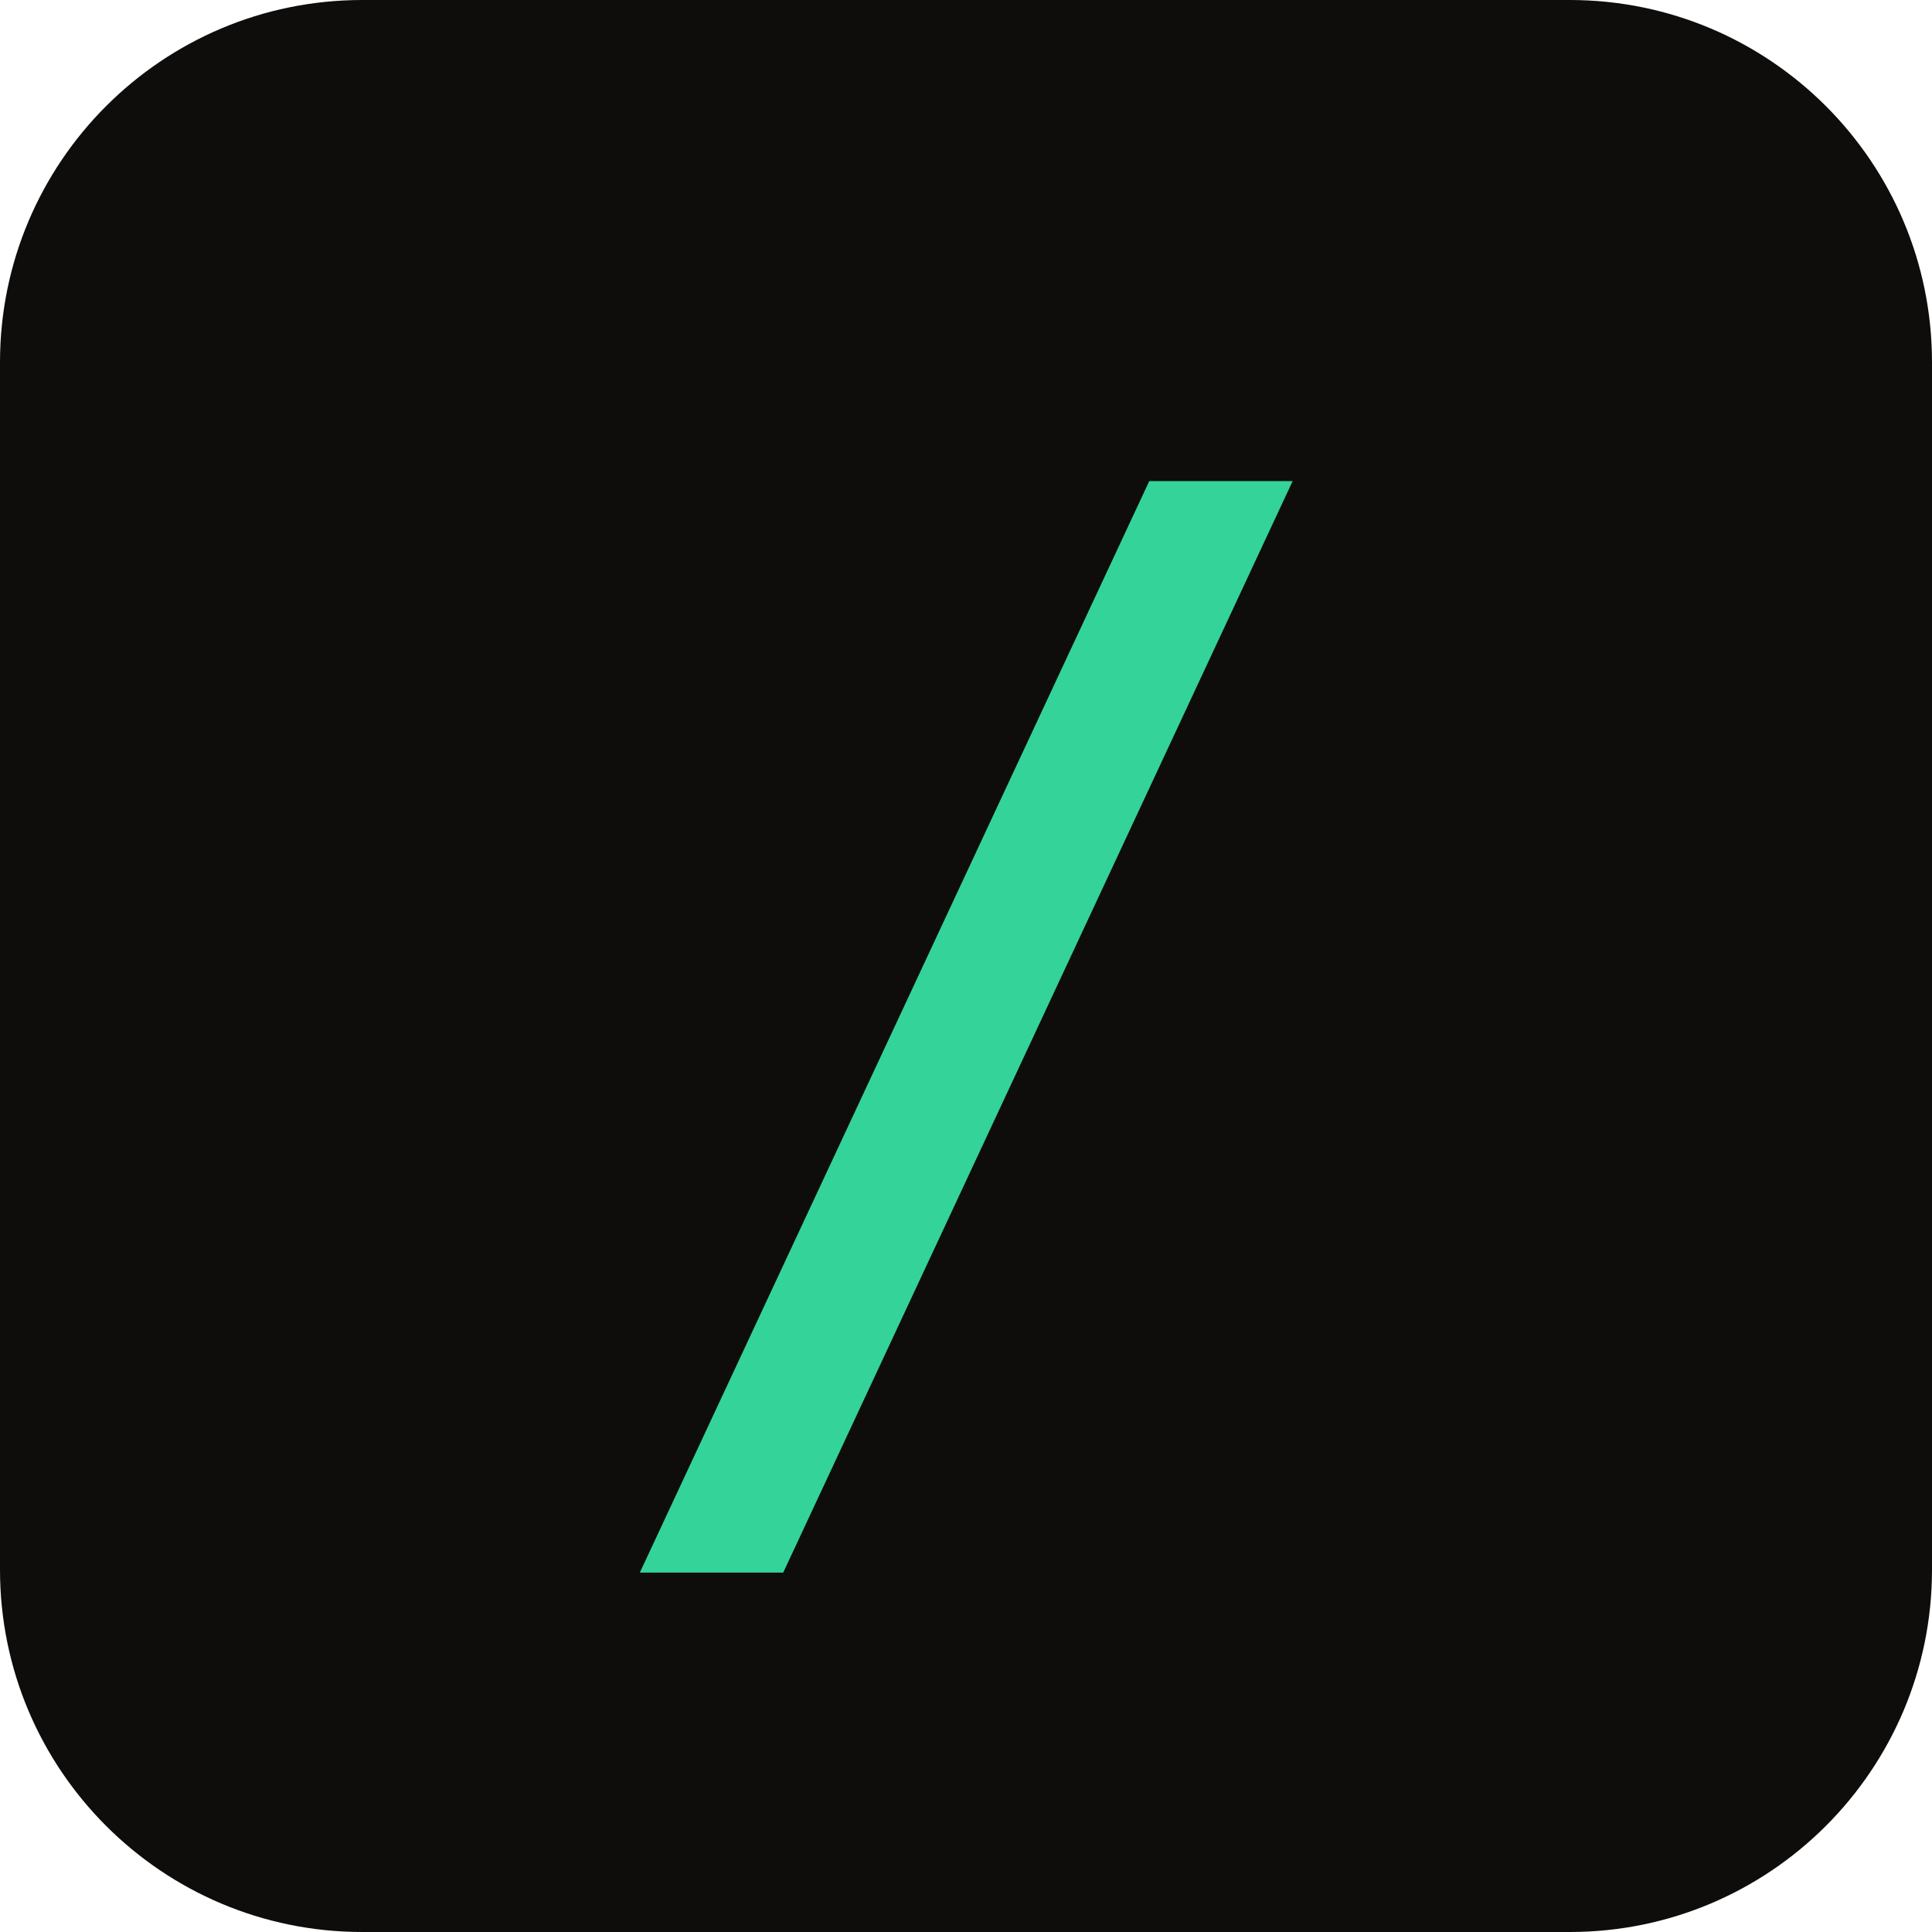
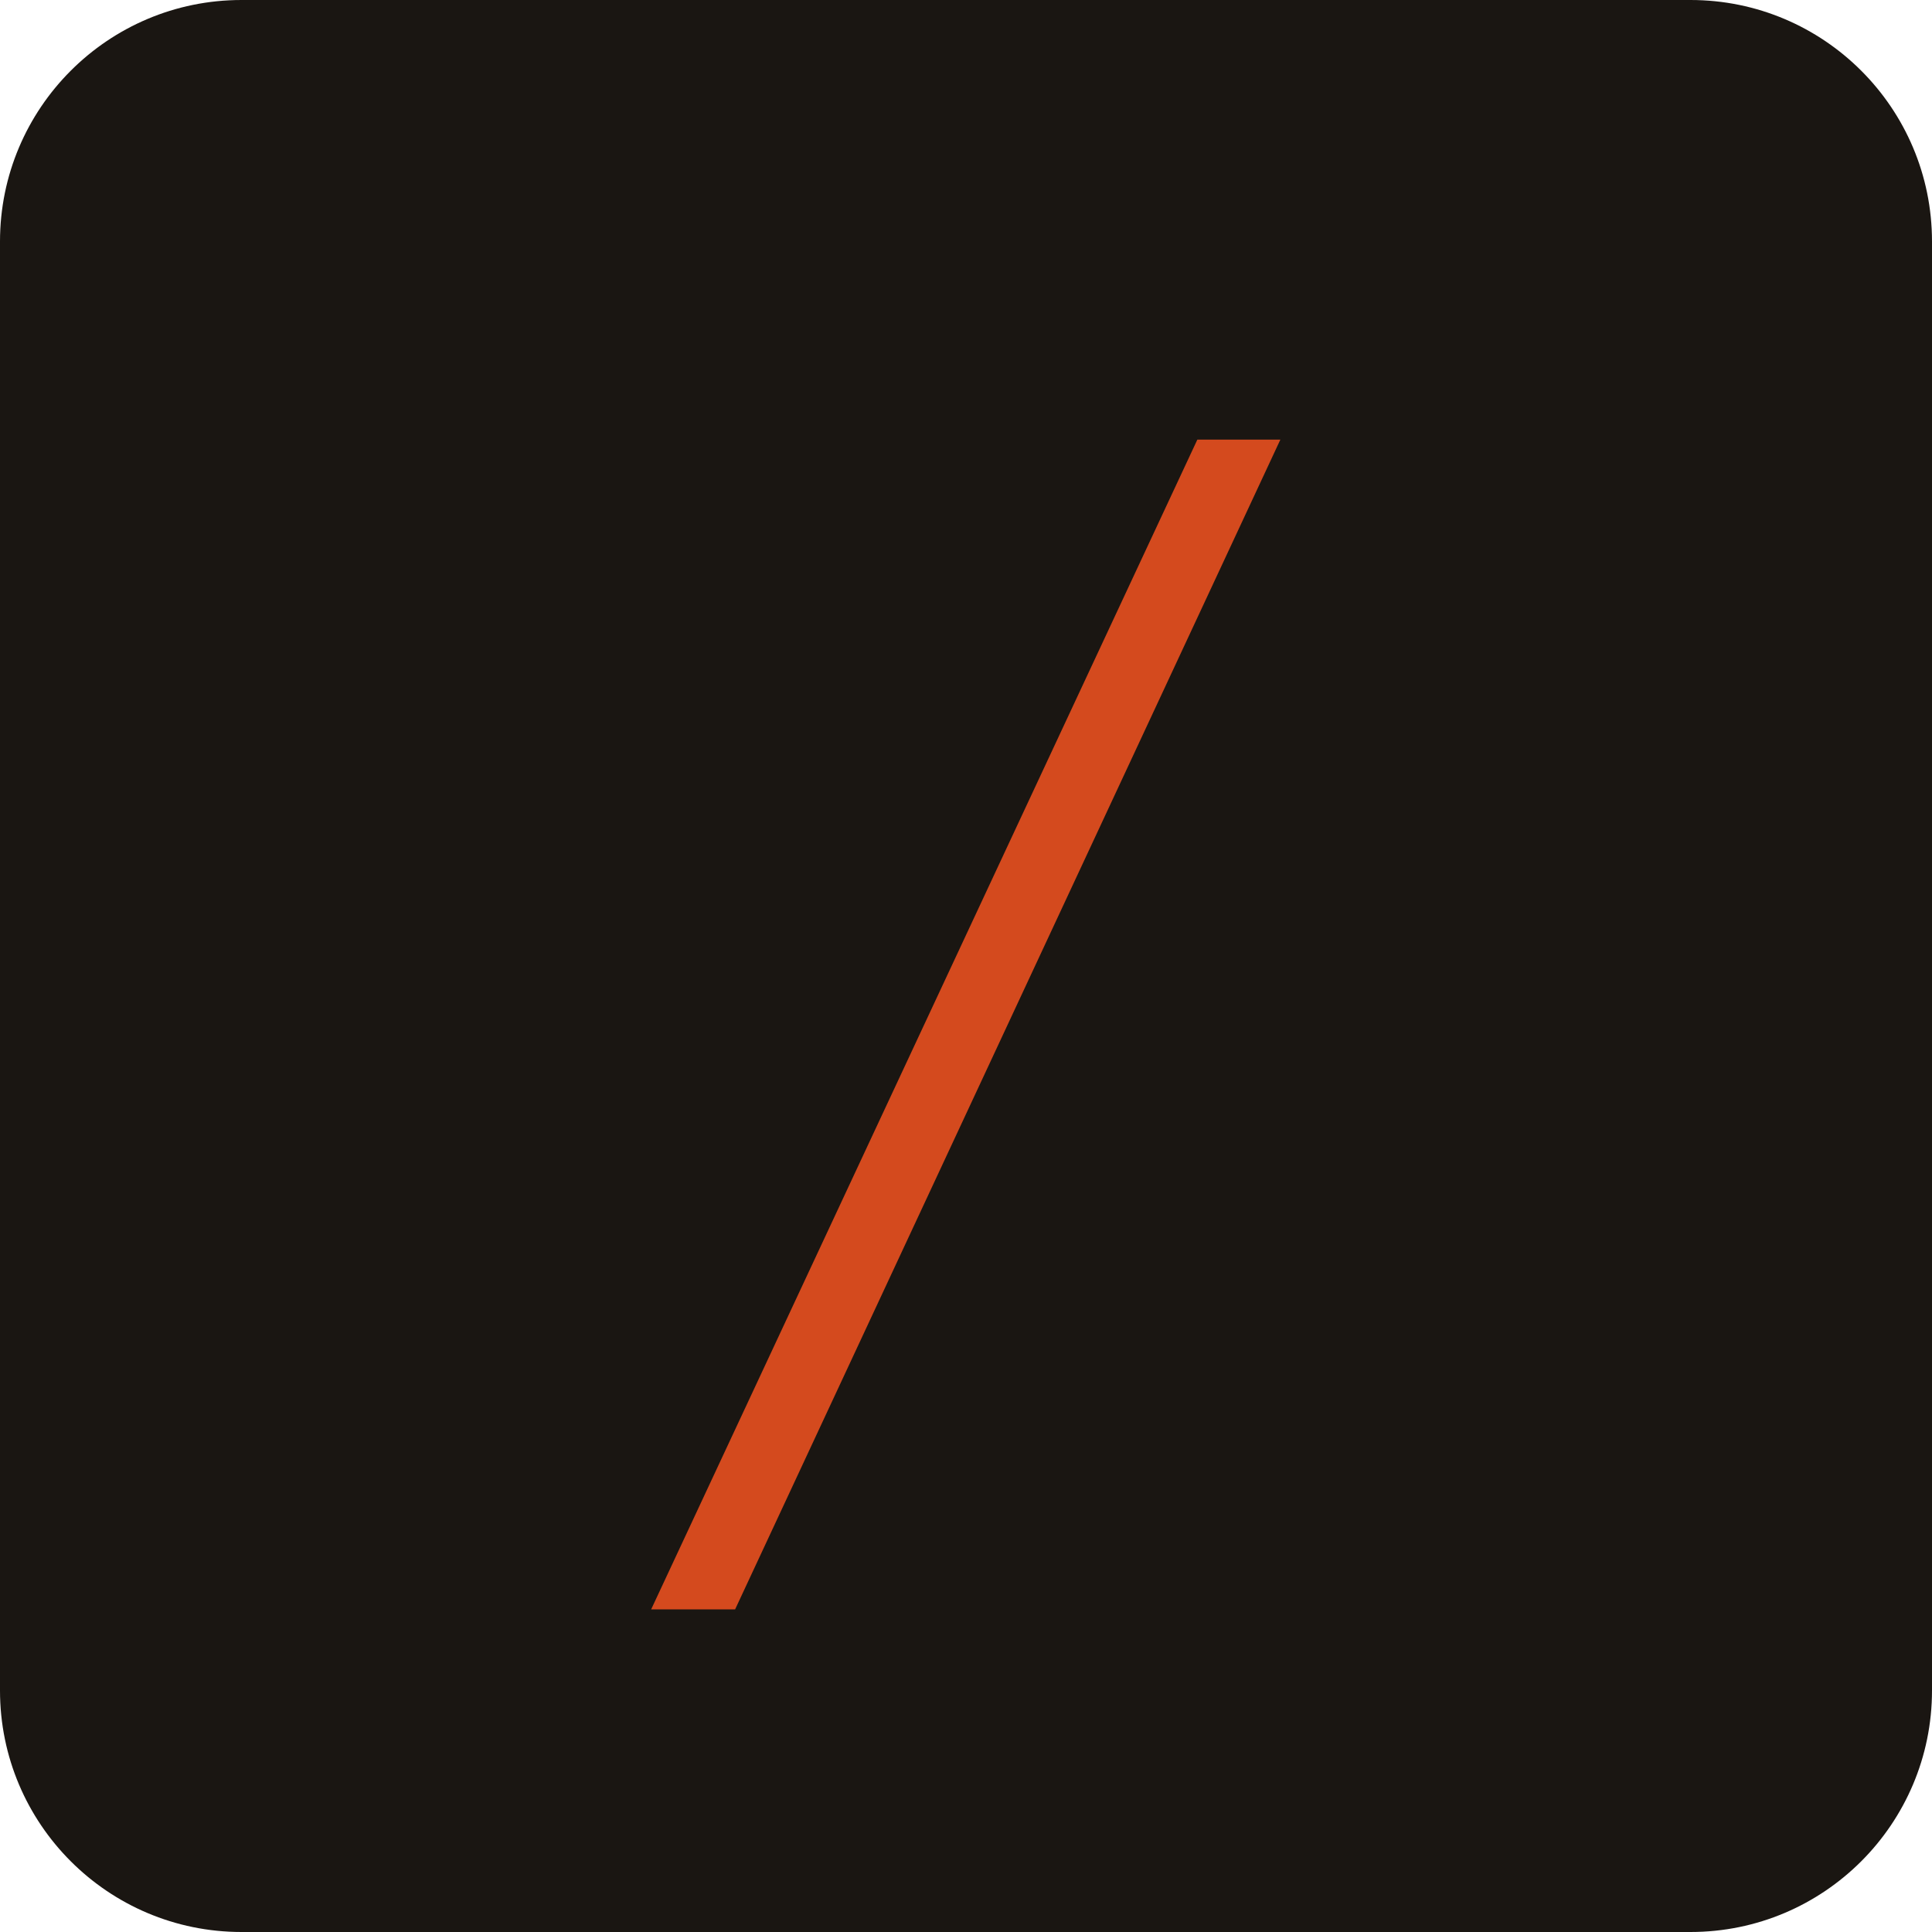
<svg xmlns="http://www.w3.org/2000/svg" viewBox="0 0 32 32">
-   <rect width="32" height="32" rx="6" fill="#0E0D0C" />
-   <text x="16" y="24" font-family="monospace" font-size="22" font-weight="bold" fill="#34D399" text-anchor="middle">/</text>
+   <rect width="32" height="32" rx="4" fill="#1A1612" />
+   <text x="16" y="24" font-family="Georgia,serif" font-size="22" font-style="italic" font-weight="300" fill="#D44A1E" text-anchor="middle">/</text>
</svg>
